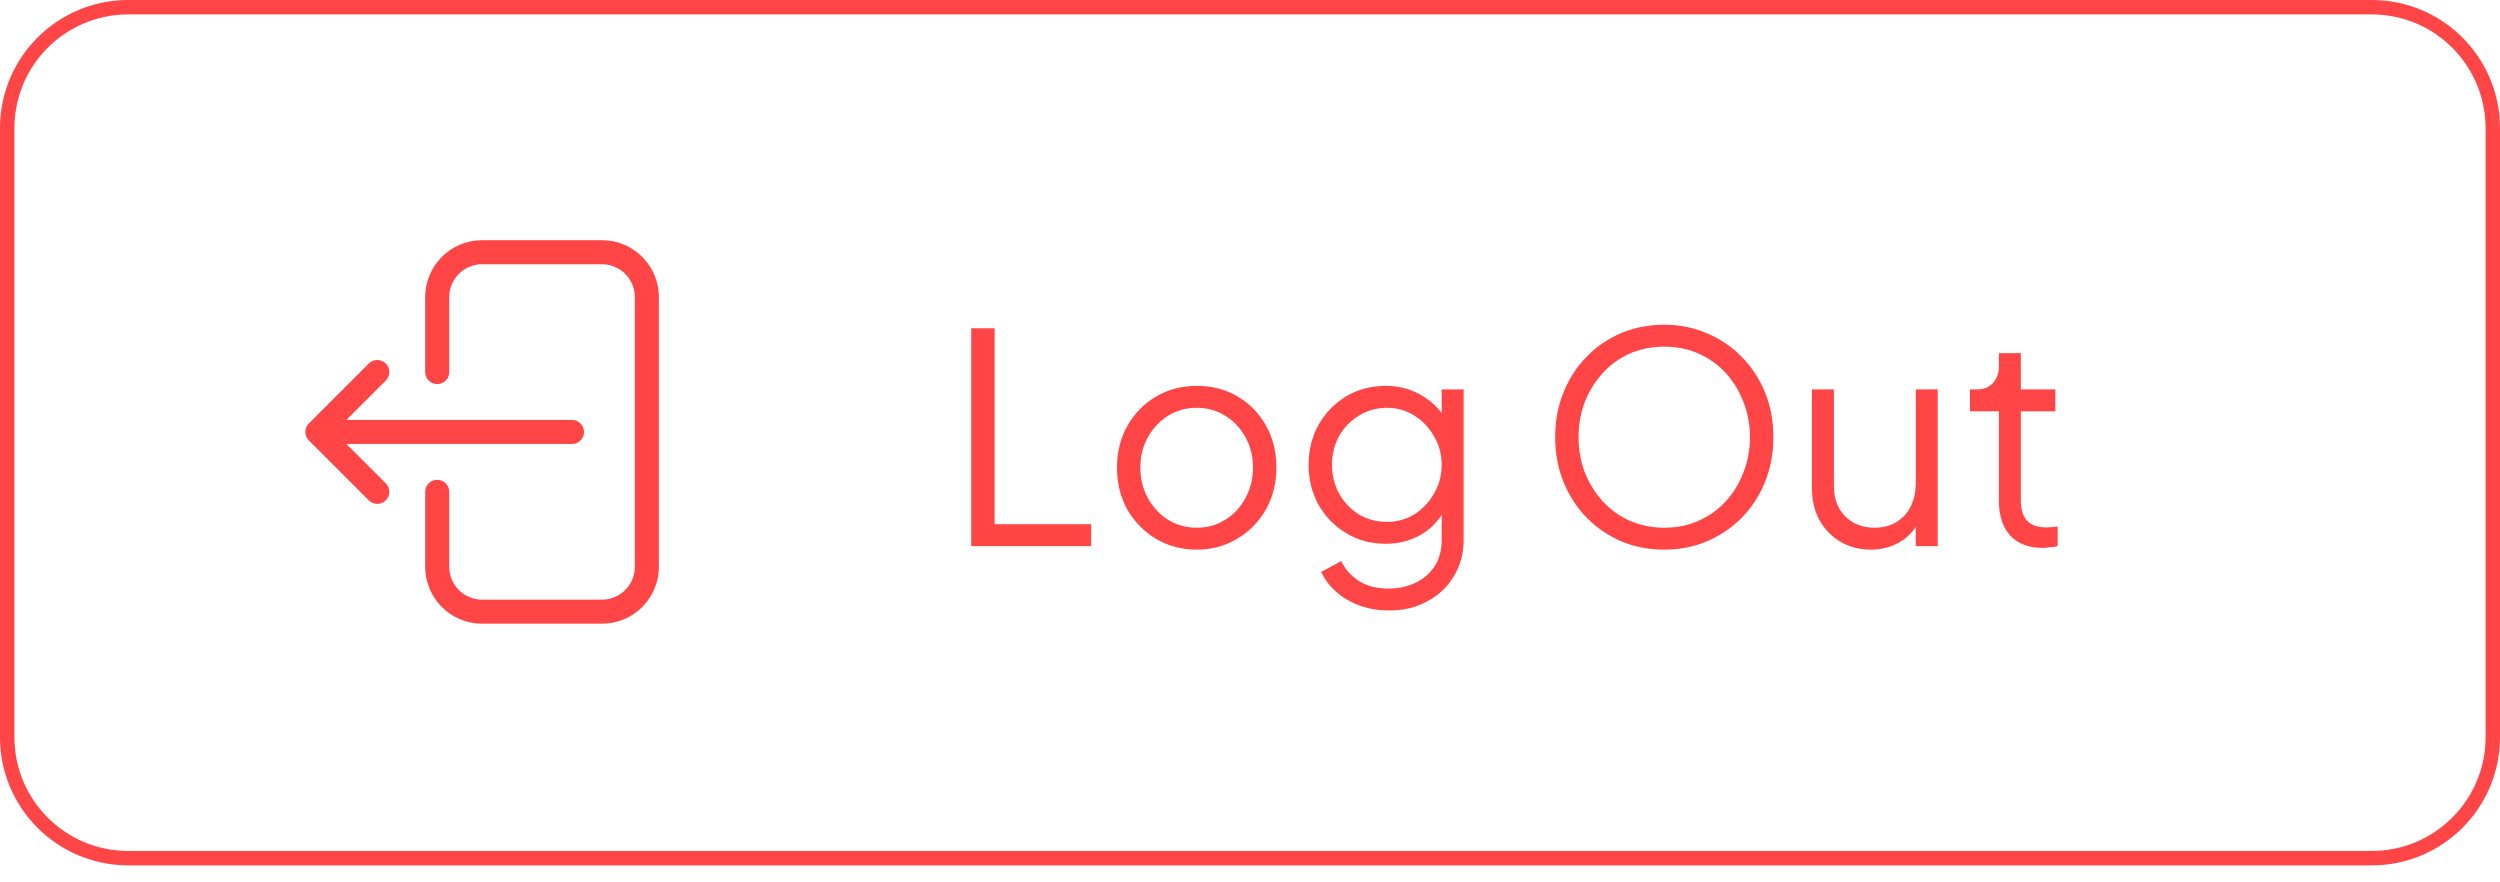
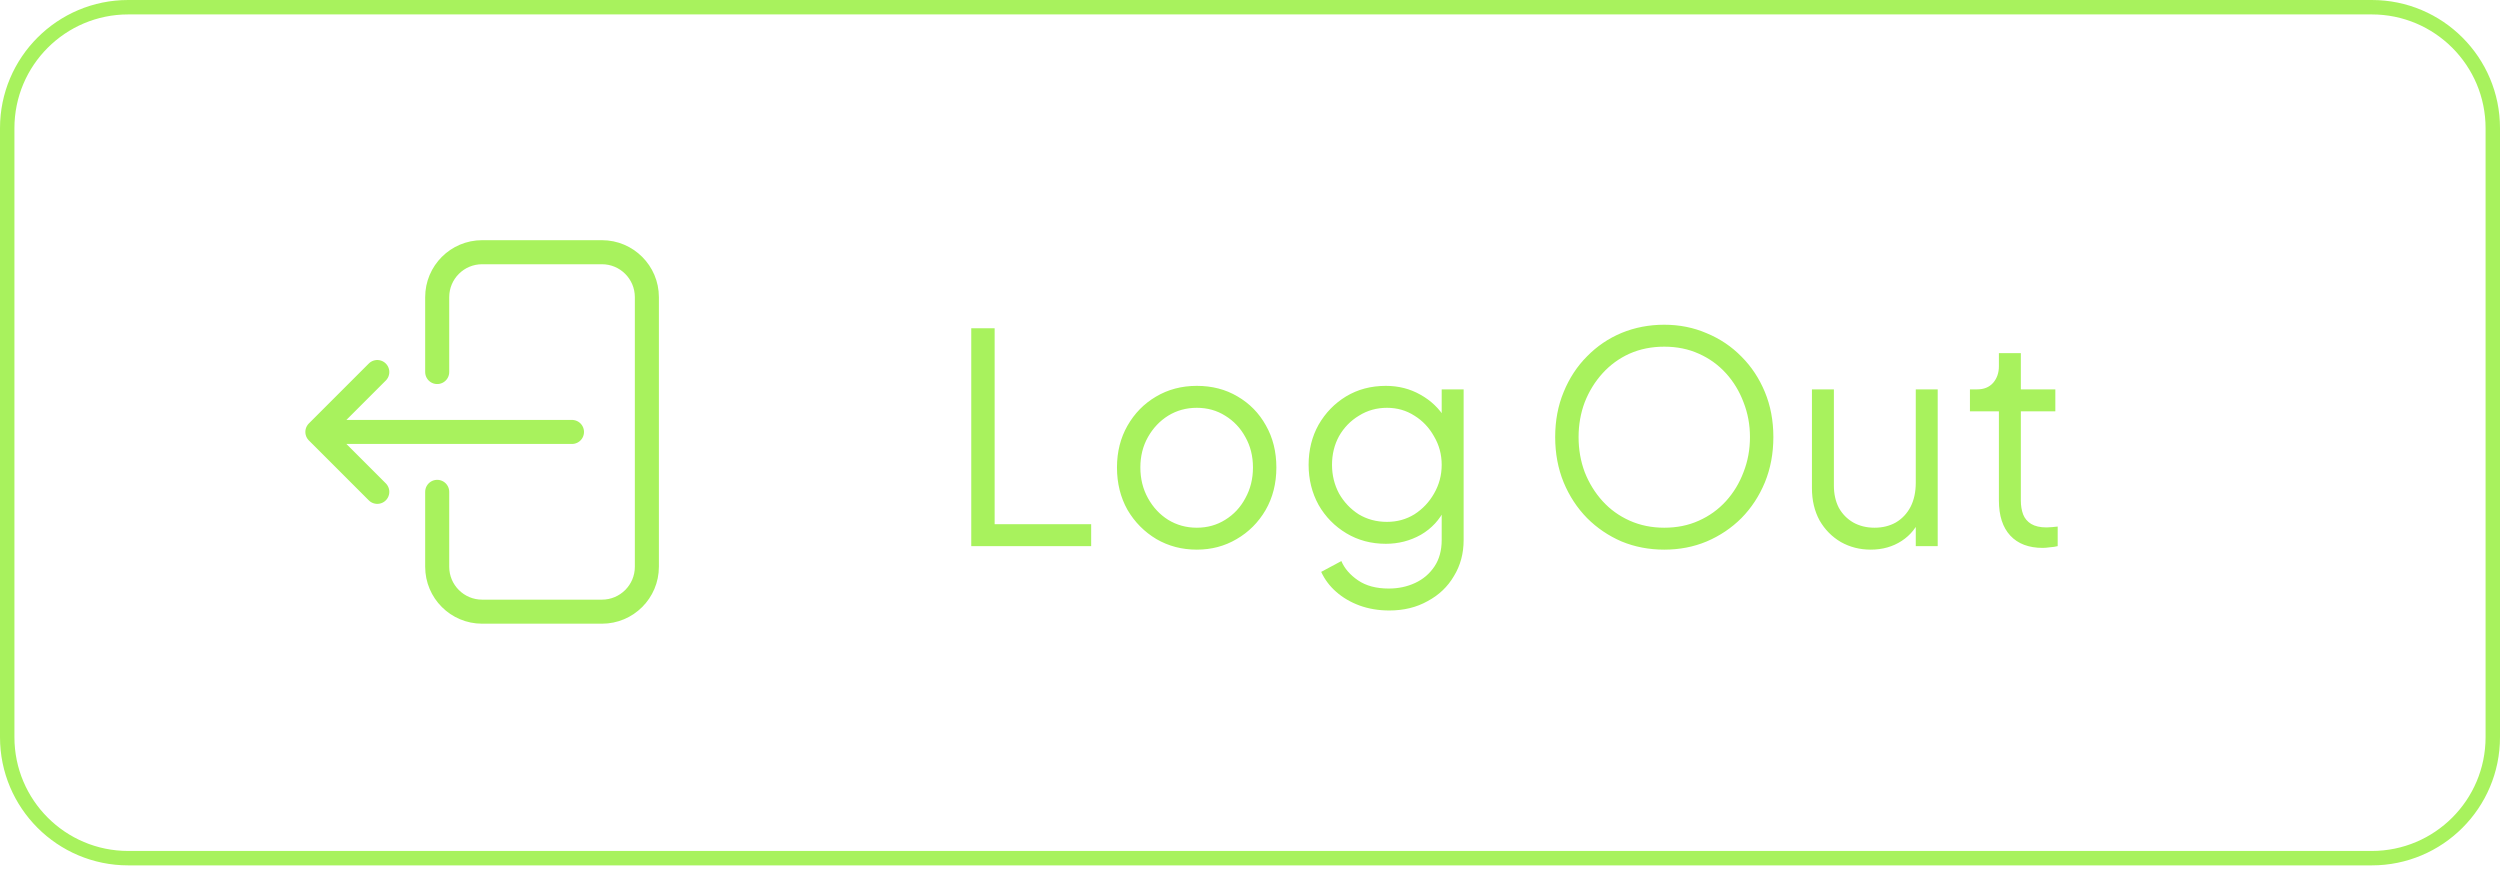
<svg xmlns="http://www.w3.org/2000/svg" width="139" height="49" viewBox="0 0 139 49" fill="none">
-   <path d="M54.002 30.365V18.251H55.302V29.146H60.669V30.365H54.002ZM66.543 30.56C65.719 30.56 64.971 30.365 64.299 29.975C63.627 29.574 63.09 29.032 62.689 28.349C62.299 27.655 62.104 26.869 62.104 25.991C62.104 25.124 62.299 24.349 62.689 23.666C63.079 22.983 63.605 22.446 64.266 22.056C64.939 21.655 65.697 21.454 66.543 21.454C67.388 21.454 68.142 21.649 68.803 22.04C69.475 22.43 70.001 22.966 70.381 23.649C70.771 24.332 70.966 25.113 70.966 25.991C70.966 26.88 70.765 27.671 70.364 28.365C69.963 29.048 69.427 29.585 68.754 29.975C68.093 30.365 67.356 30.56 66.543 30.56ZM66.543 29.341C67.128 29.341 67.654 29.194 68.12 28.902C68.597 28.609 68.971 28.208 69.242 27.698C69.524 27.189 69.665 26.62 69.665 25.991C69.665 25.362 69.524 24.799 69.242 24.3C68.971 23.801 68.597 23.405 68.12 23.113C67.654 22.82 67.128 22.674 66.543 22.674C65.957 22.674 65.426 22.82 64.949 23.113C64.483 23.405 64.109 23.801 63.827 24.3C63.545 24.799 63.404 25.362 63.404 25.991C63.404 26.62 63.545 27.189 63.827 27.698C64.109 28.208 64.483 28.609 64.949 28.902C65.426 29.194 65.957 29.341 66.543 29.341ZM77.247 33.943C76.651 33.943 76.098 33.851 75.589 33.666C75.09 33.482 74.656 33.227 74.288 32.902C73.93 32.588 73.653 32.219 73.458 31.796L74.58 31.195C74.754 31.607 75.063 31.964 75.507 32.268C75.952 32.571 76.521 32.723 77.215 32.723C77.746 32.723 78.234 32.62 78.678 32.414C79.123 32.208 79.481 31.905 79.751 31.503C80.022 31.102 80.158 30.609 80.158 30.024V28.089L80.353 28.267C80.05 28.896 79.6 29.384 79.004 29.731C78.407 30.067 77.757 30.235 77.052 30.235C76.239 30.235 75.507 30.04 74.857 29.65C74.206 29.259 73.692 28.734 73.312 28.072C72.944 27.4 72.759 26.658 72.759 25.845C72.759 25.021 72.944 24.278 73.312 23.617C73.692 22.956 74.201 22.43 74.841 22.04C75.491 21.649 76.228 21.454 77.052 21.454C77.757 21.454 78.396 21.617 78.971 21.942C79.556 22.267 80.017 22.706 80.353 23.259L80.158 23.601V21.649H81.378V30.024C81.378 30.772 81.199 31.439 80.841 32.024C80.494 32.62 80.006 33.086 79.377 33.422C78.76 33.769 78.049 33.943 77.247 33.943ZM77.117 29.016C77.681 29.016 78.19 28.875 78.646 28.593C79.101 28.3 79.464 27.915 79.735 27.438C80.017 26.95 80.158 26.419 80.158 25.845C80.158 25.27 80.017 24.744 79.735 24.267C79.464 23.779 79.101 23.395 78.646 23.113C78.19 22.82 77.681 22.674 77.117 22.674C76.543 22.674 76.022 22.82 75.556 23.113C75.09 23.395 74.721 23.774 74.45 24.251C74.19 24.728 74.06 25.259 74.06 25.845C74.06 26.419 74.19 26.95 74.45 27.438C74.721 27.915 75.085 28.3 75.54 28.593C76.006 28.875 76.532 29.016 77.117 29.016ZM92.533 30.56C91.688 30.56 90.896 30.409 90.159 30.105C89.433 29.791 88.793 29.357 88.24 28.804C87.688 28.24 87.254 27.579 86.939 26.82C86.625 26.051 86.468 25.21 86.468 24.3C86.468 23.389 86.625 22.554 86.939 21.796C87.254 21.026 87.688 20.365 88.24 19.812C88.793 19.248 89.433 18.814 90.159 18.511C90.896 18.207 91.688 18.055 92.533 18.055C93.379 18.055 94.165 18.213 94.891 18.527C95.628 18.831 96.273 19.264 96.826 19.828C97.379 20.381 97.813 21.037 98.127 21.796C98.442 22.554 98.599 23.389 98.599 24.3C98.599 25.21 98.442 26.051 98.127 26.82C97.813 27.579 97.379 28.24 96.826 28.804C96.273 29.357 95.628 29.791 94.891 30.105C94.165 30.409 93.379 30.56 92.533 30.56ZM92.533 29.341C93.238 29.341 93.878 29.211 94.452 28.951C95.038 28.69 95.542 28.327 95.965 27.861C96.387 27.395 96.713 26.858 96.94 26.251C97.179 25.644 97.298 24.994 97.298 24.3C97.298 23.617 97.179 22.972 96.94 22.365C96.713 21.758 96.387 21.221 95.965 20.755C95.542 20.289 95.038 19.925 94.452 19.665C93.878 19.405 93.238 19.275 92.533 19.275C91.829 19.275 91.184 19.405 90.598 19.665C90.024 19.925 89.525 20.289 89.102 20.755C88.679 21.221 88.349 21.758 88.11 22.365C87.883 22.972 87.769 23.617 87.769 24.3C87.769 24.994 87.883 25.644 88.11 26.251C88.349 26.858 88.679 27.395 89.102 27.861C89.525 28.327 90.029 28.69 90.615 28.951C91.2 29.211 91.84 29.341 92.533 29.341ZM104.013 30.56C103.406 30.56 102.853 30.419 102.354 30.138C101.855 29.845 101.46 29.444 101.167 28.934C100.885 28.414 100.744 27.818 100.744 27.145V21.649H101.964V26.999C101.964 27.465 102.056 27.877 102.24 28.235C102.435 28.582 102.701 28.853 103.037 29.048C103.384 29.243 103.78 29.341 104.224 29.341C104.668 29.341 105.064 29.243 105.411 29.048C105.758 28.842 106.029 28.555 106.224 28.186C106.419 27.807 106.517 27.357 106.517 26.837V21.649H107.736V30.365H106.517V28.674L106.793 28.739C106.587 29.303 106.235 29.747 105.736 30.073C105.238 30.398 104.663 30.56 104.013 30.56ZM113.578 30.463C112.798 30.463 112.196 30.235 111.773 29.78C111.35 29.325 111.139 28.674 111.139 27.828V22.869H109.529V21.649H109.936C110.304 21.649 110.597 21.53 110.814 21.291C111.031 21.042 111.139 20.733 111.139 20.365V19.633H112.359V21.649H114.277V22.869H112.359V27.828C112.359 28.121 112.402 28.381 112.489 28.609C112.575 28.826 112.722 28.999 112.928 29.129C113.145 29.259 113.432 29.325 113.79 29.325C113.876 29.325 113.979 29.319 114.099 29.308C114.218 29.297 114.321 29.287 114.407 29.276V30.365C114.277 30.398 114.131 30.419 113.968 30.43C113.806 30.452 113.676 30.463 113.578 30.463Z" fill="#FF4545" />
-   <rect x="0.401" y="0.401" width="138.198" height="47.313" rx="6.727" stroke="#FF4545" stroke-width="0.802" />
-   <path d="M24.308 20.685V16.522C24.308 15.142 25.426 14.023 26.806 14.023H33.468C34.847 14.023 35.966 15.142 35.966 16.522V31.511C35.966 32.891 34.847 34.009 33.468 34.009H26.806C25.426 34.009 24.308 32.891 24.308 31.511V27.347M20.977 27.347L17.646 24.016M17.646 24.016L20.977 20.685M17.646 24.016L31.802 24.016" stroke="#FF4545" stroke-width="1.337" stroke-linecap="round" stroke-linejoin="round" />
+   <path d="M54.002 30.365V18.251H55.302V29.146H60.669V30.365H54.002ZM66.543 30.56C65.719 30.56 64.971 30.365 64.299 29.975C63.627 29.574 63.09 29.032 62.689 28.349C62.299 27.655 62.104 26.869 62.104 25.991C62.104 25.124 62.299 24.349 62.689 23.666C63.079 22.983 63.605 22.446 64.266 22.056C64.939 21.655 65.697 21.454 66.543 21.454C67.388 21.454 68.142 21.649 68.803 22.04C69.475 22.43 70.001 22.966 70.381 23.649C70.771 24.332 70.966 25.113 70.966 25.991C70.966 26.88 70.765 27.671 70.364 28.365C69.963 29.048 69.427 29.585 68.754 29.975C68.093 30.365 67.356 30.56 66.543 30.56ZM66.543 29.341C67.128 29.341 67.654 29.194 68.12 28.902C68.597 28.609 68.971 28.208 69.242 27.698C69.524 27.189 69.665 26.62 69.665 25.991C69.665 25.362 69.524 24.799 69.242 24.3C68.971 23.801 68.597 23.405 68.12 23.113C67.654 22.82 67.128 22.674 66.543 22.674C65.957 22.674 65.426 22.82 64.949 23.113C64.483 23.405 64.109 23.801 63.827 24.3C63.545 24.799 63.404 25.362 63.404 25.991C63.404 26.62 63.545 27.189 63.827 27.698C64.109 28.208 64.483 28.609 64.949 28.902C65.426 29.194 65.957 29.341 66.543 29.341ZM77.247 33.943C76.651 33.943 76.098 33.851 75.589 33.666C75.09 33.482 74.656 33.227 74.288 32.902C73.93 32.588 73.653 32.219 73.458 31.796L74.58 31.195C74.754 31.607 75.063 31.964 75.507 32.268C75.952 32.571 76.521 32.723 77.215 32.723C77.746 32.723 78.234 32.62 78.678 32.414C79.123 32.208 79.481 31.905 79.751 31.503C80.022 31.102 80.158 30.609 80.158 30.024V28.089L80.353 28.267C80.05 28.896 79.6 29.384 79.004 29.731C78.407 30.067 77.757 30.235 77.052 30.235C76.239 30.235 75.507 30.04 74.857 29.65C74.206 29.259 73.692 28.734 73.312 28.072C72.944 27.4 72.759 26.658 72.759 25.845C72.759 25.021 72.944 24.278 73.312 23.617C73.692 22.956 74.201 22.43 74.841 22.04C75.491 21.649 76.228 21.454 77.052 21.454C77.757 21.454 78.396 21.617 78.971 21.942C79.556 22.267 80.017 22.706 80.353 23.259L80.158 23.601V21.649H81.378V30.024C81.378 30.772 81.199 31.439 80.841 32.024C80.494 32.62 80.006 33.086 79.377 33.422C78.76 33.769 78.049 33.943 77.247 33.943ZM77.117 29.016C77.681 29.016 78.19 28.875 78.646 28.593C79.101 28.3 79.464 27.915 79.735 27.438C80.017 26.95 80.158 26.419 80.158 25.845C80.158 25.27 80.017 24.744 79.735 24.267C79.464 23.779 79.101 23.395 78.646 23.113C78.19 22.82 77.681 22.674 77.117 22.674C76.543 22.674 76.022 22.82 75.556 23.113C75.09 23.395 74.721 23.774 74.45 24.251C74.19 24.728 74.06 25.259 74.06 25.845C74.06 26.419 74.19 26.95 74.45 27.438C74.721 27.915 75.085 28.3 75.54 28.593C76.006 28.875 76.532 29.016 77.117 29.016ZM92.533 30.56C91.688 30.56 90.896 30.409 90.159 30.105C89.433 29.791 88.793 29.357 88.24 28.804C87.688 28.24 87.254 27.579 86.939 26.82C86.625 26.051 86.468 25.21 86.468 24.3C86.468 23.389 86.625 22.554 86.939 21.796C87.254 21.026 87.688 20.365 88.24 19.812C88.793 19.248 89.433 18.814 90.159 18.511C90.896 18.207 91.688 18.055 92.533 18.055C93.379 18.055 94.165 18.213 94.891 18.527C95.628 18.831 96.273 19.264 96.826 19.828C97.379 20.381 97.813 21.037 98.127 21.796C98.442 22.554 98.599 23.389 98.599 24.3C98.599 25.21 98.442 26.051 98.127 26.82C97.813 27.579 97.379 28.24 96.826 28.804C96.273 29.357 95.628 29.791 94.891 30.105C94.165 30.409 93.379 30.56 92.533 30.56ZM92.533 29.341C93.238 29.341 93.878 29.211 94.452 28.951C95.038 28.69 95.542 28.327 95.965 27.861C96.387 27.395 96.713 26.858 96.94 26.251C97.179 25.644 97.298 24.994 97.298 24.3C97.298 23.617 97.179 22.972 96.94 22.365C96.713 21.758 96.387 21.221 95.965 20.755C95.542 20.289 95.038 19.925 94.452 19.665C93.878 19.405 93.238 19.275 92.533 19.275C91.829 19.275 91.184 19.405 90.598 19.665C90.024 19.925 89.525 20.289 89.102 20.755C88.679 21.221 88.349 21.758 88.11 22.365C87.883 22.972 87.769 23.617 87.769 24.3C87.769 24.994 87.883 25.644 88.11 26.251C88.349 26.858 88.679 27.395 89.102 27.861C89.525 28.327 90.029 28.69 90.615 28.951C91.2 29.211 91.84 29.341 92.533 29.341ZM104.013 30.56C103.406 30.56 102.853 30.419 102.354 30.138C101.855 29.845 101.46 29.444 101.167 28.934C100.885 28.414 100.744 27.818 100.744 27.145V21.649H101.964V26.999C101.964 27.465 102.056 27.877 102.24 28.235C102.435 28.582 102.701 28.853 103.037 29.048C103.384 29.243 103.78 29.341 104.224 29.341C104.668 29.341 105.064 29.243 105.411 29.048C105.758 28.842 106.029 28.555 106.224 28.186C106.419 27.807 106.517 27.357 106.517 26.837V21.649H107.736V30.365H106.517V28.674L106.793 28.739C106.587 29.303 106.235 29.747 105.736 30.073C105.238 30.398 104.663 30.56 104.013 30.56ZM113.578 30.463C112.798 30.463 112.196 30.235 111.773 29.78C111.35 29.325 111.139 28.674 111.139 27.828V22.869H109.529V21.649H109.936C110.304 21.649 110.597 21.53 110.814 21.291C111.031 21.042 111.139 20.733 111.139 20.365V19.633H112.359V21.649H114.277V22.869H112.359V27.828C112.359 28.121 112.402 28.381 112.489 28.609C112.575 28.826 112.722 28.999 112.928 29.129C113.145 29.259 113.432 29.325 113.79 29.325C113.876 29.325 113.979 29.319 114.099 29.308C114.218 29.297 114.321 29.287 114.407 29.276V30.365C114.277 30.398 114.131 30.419 113.968 30.43C113.806 30.452 113.676 30.463 113.578 30.463Z" fill="#A8F25D" />
+   <rect x="0.401" y="0.401" width="138.198" height="47.313" rx="6.727" stroke="#A8F25D" stroke-width="0.802" />
+   <path d="M24.308 20.685V16.522C24.308 15.142 25.426 14.023 26.806 14.023H33.468C34.847 14.023 35.966 15.142 35.966 16.522V31.511C35.966 32.891 34.847 34.009 33.468 34.009H26.806C25.426 34.009 24.308 32.891 24.308 31.511V27.347M20.977 27.347L17.646 24.016M17.646 24.016L20.977 20.685M17.646 24.016L31.802 24.016" stroke="#A8F25D" stroke-width="1.337" stroke-linecap="round" stroke-linejoin="round" />
</svg>
